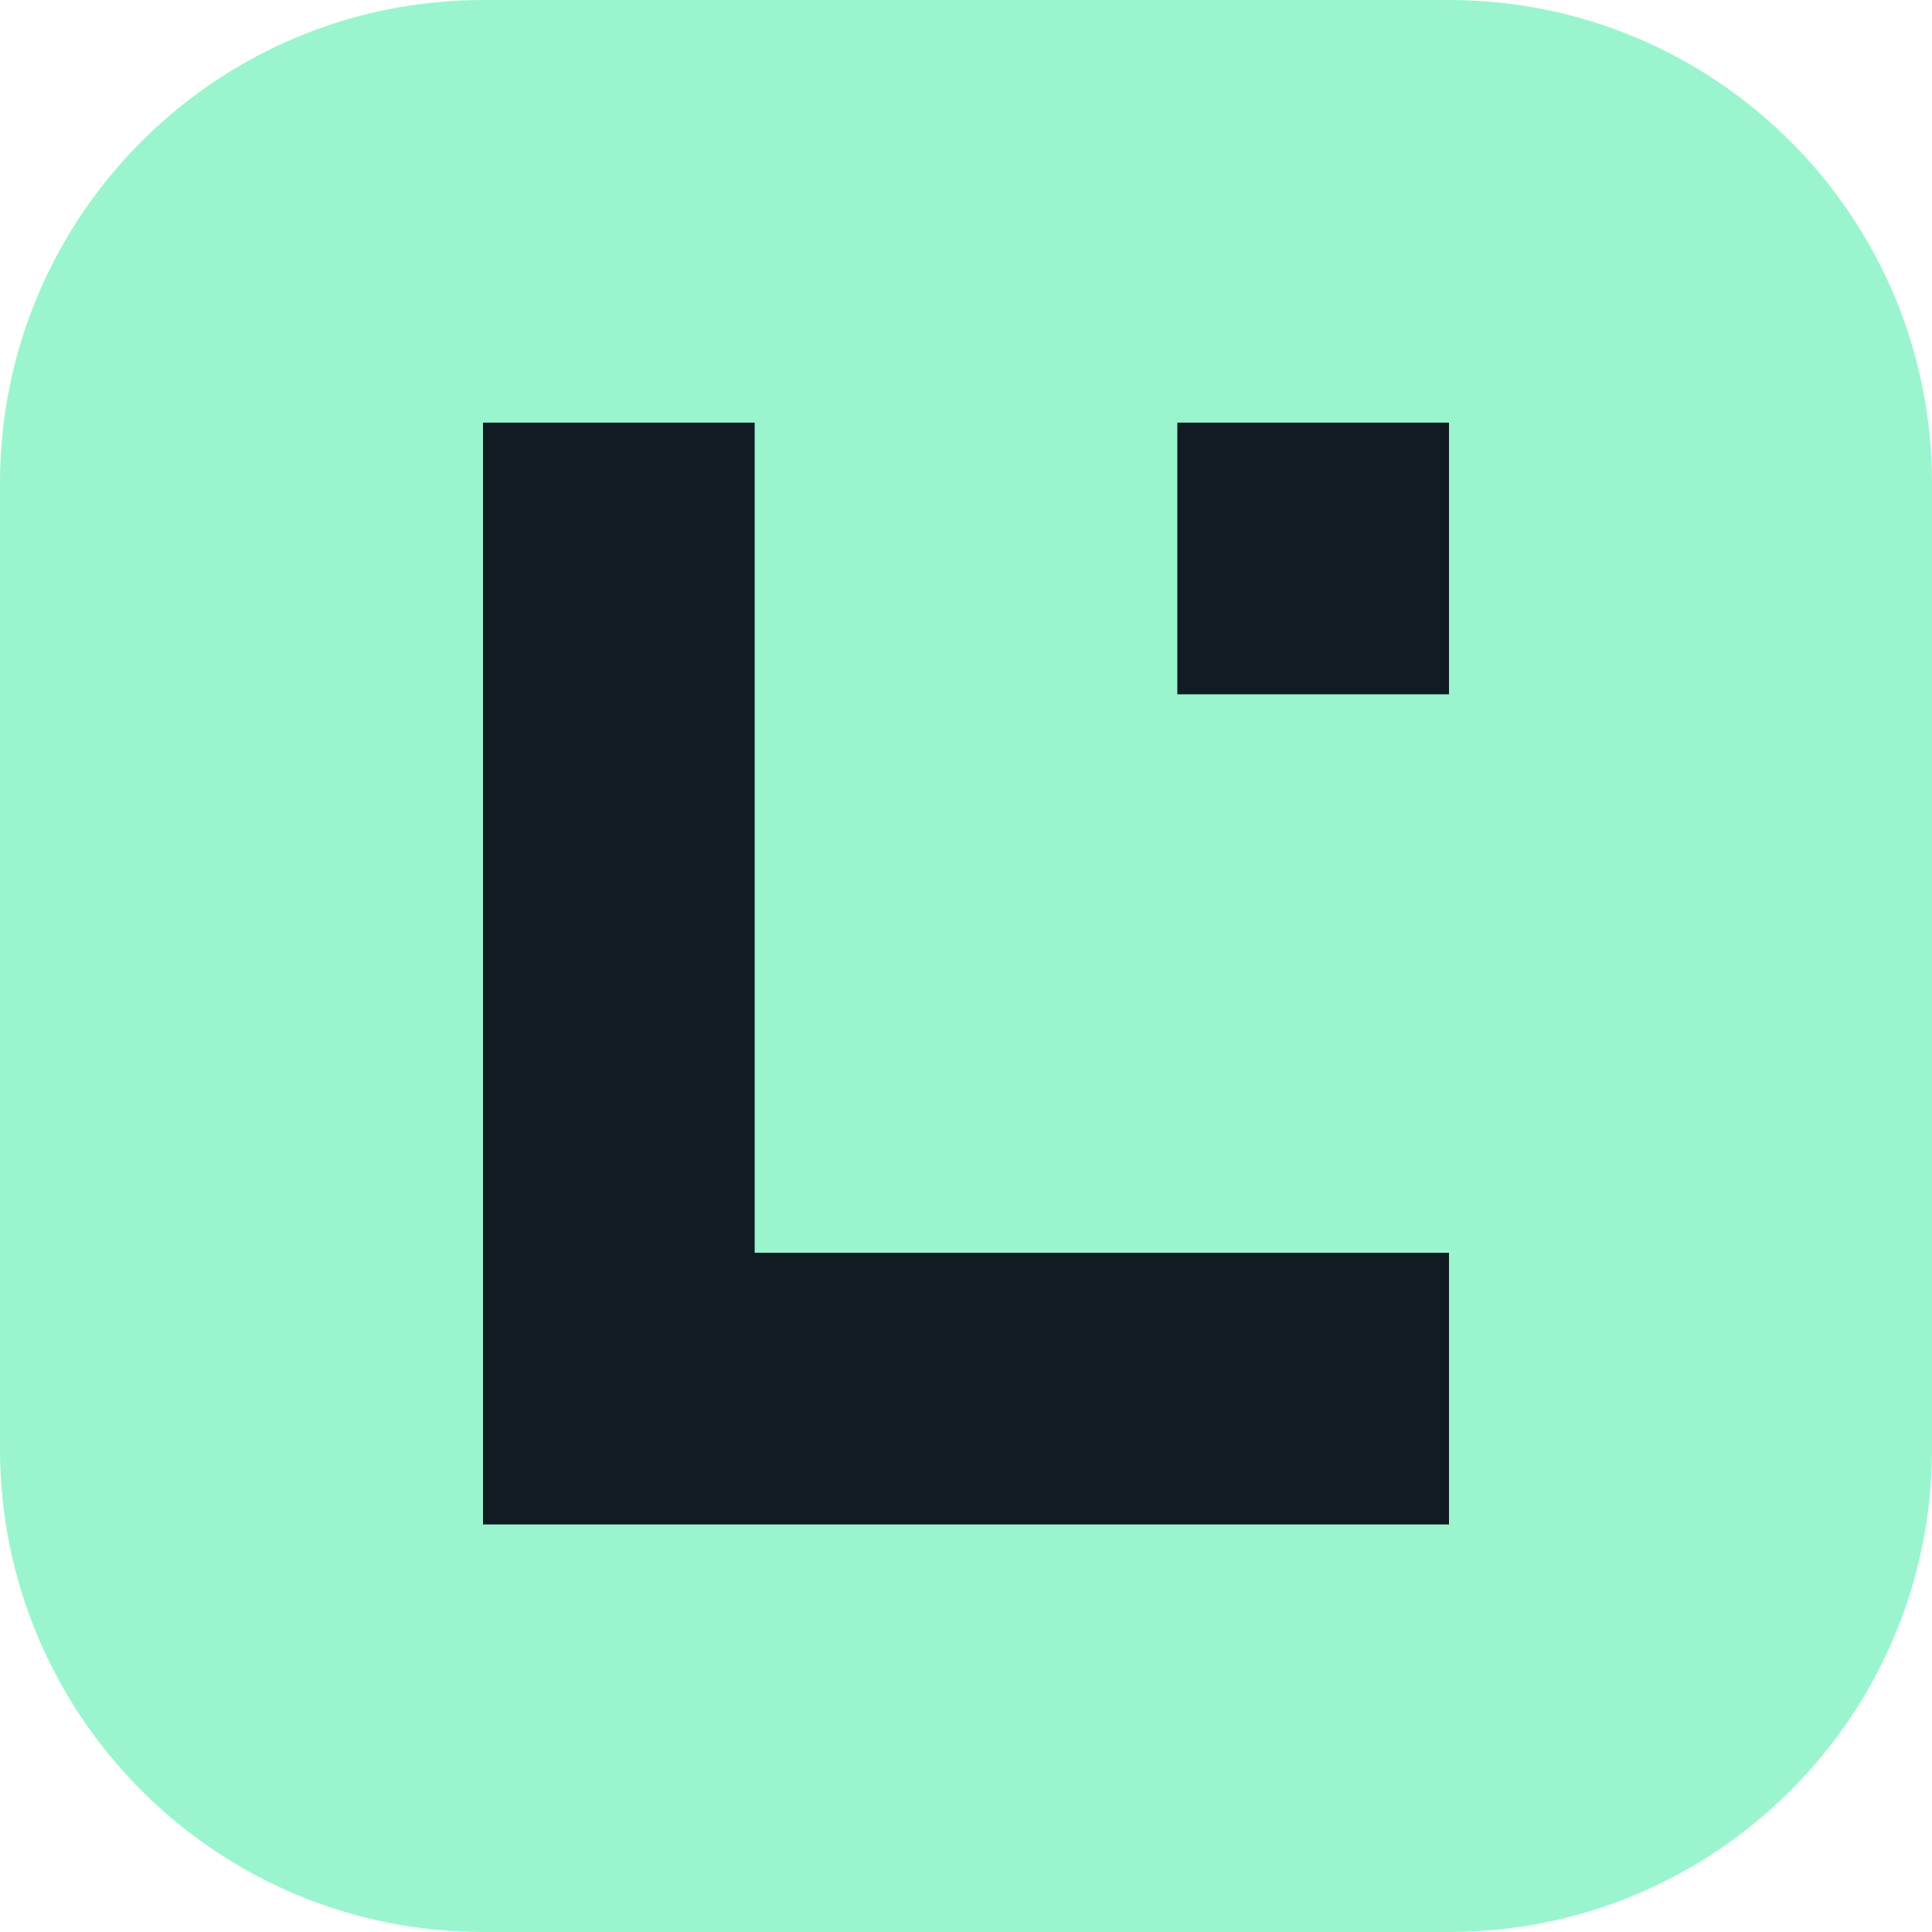
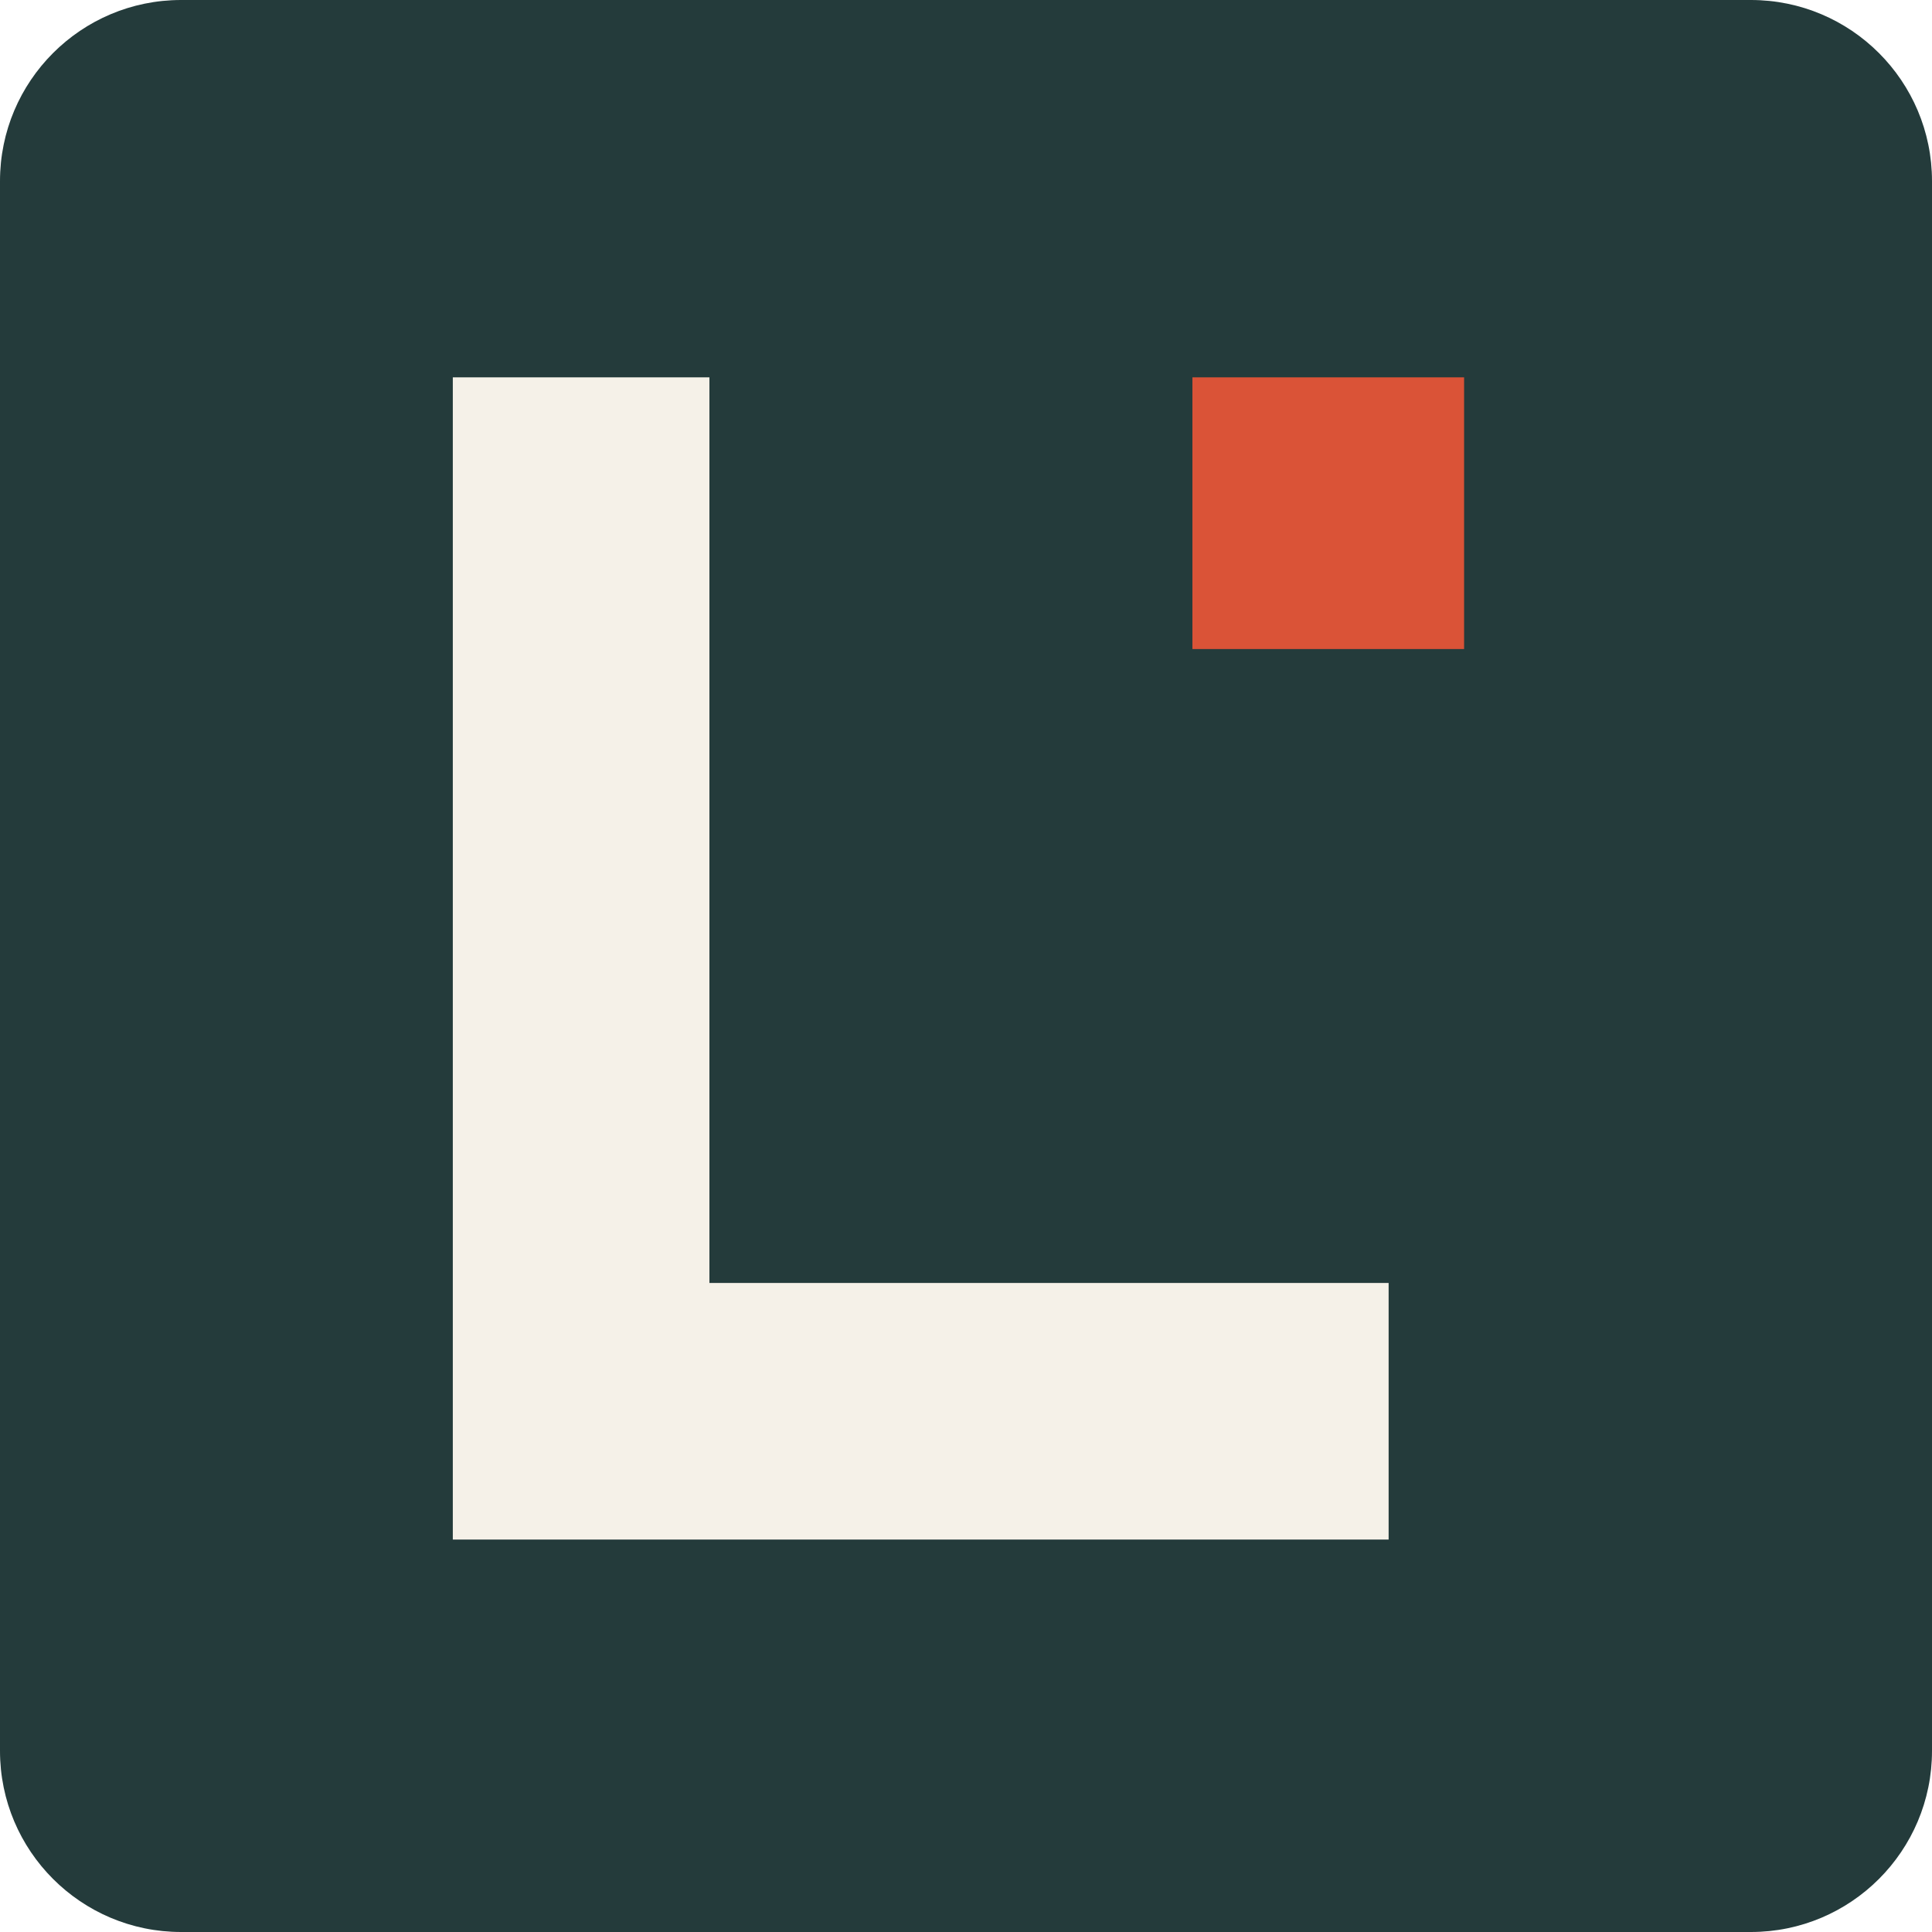
<svg xmlns="http://www.w3.org/2000/svg" width="128" height="128" viewBox="0 0 128 128">
-   <rect width="128" height="128" rx="32" fill="#9af5ce" />
-   <path d="M32 28h18v55h46v18H32z" fill="#101c21" />
-   <path d="M78 28h18v18H78z" fill="#101c21" />
+   <rect width="128" height="128" rx="12" fill="#243b3b" />
+   <path d="M30 25h17v60h45v17H30z" fill="#f5f1e8" />
+   <rect x="79" y="25" width="18" height="18" fill="#da5337" />
</svg>
